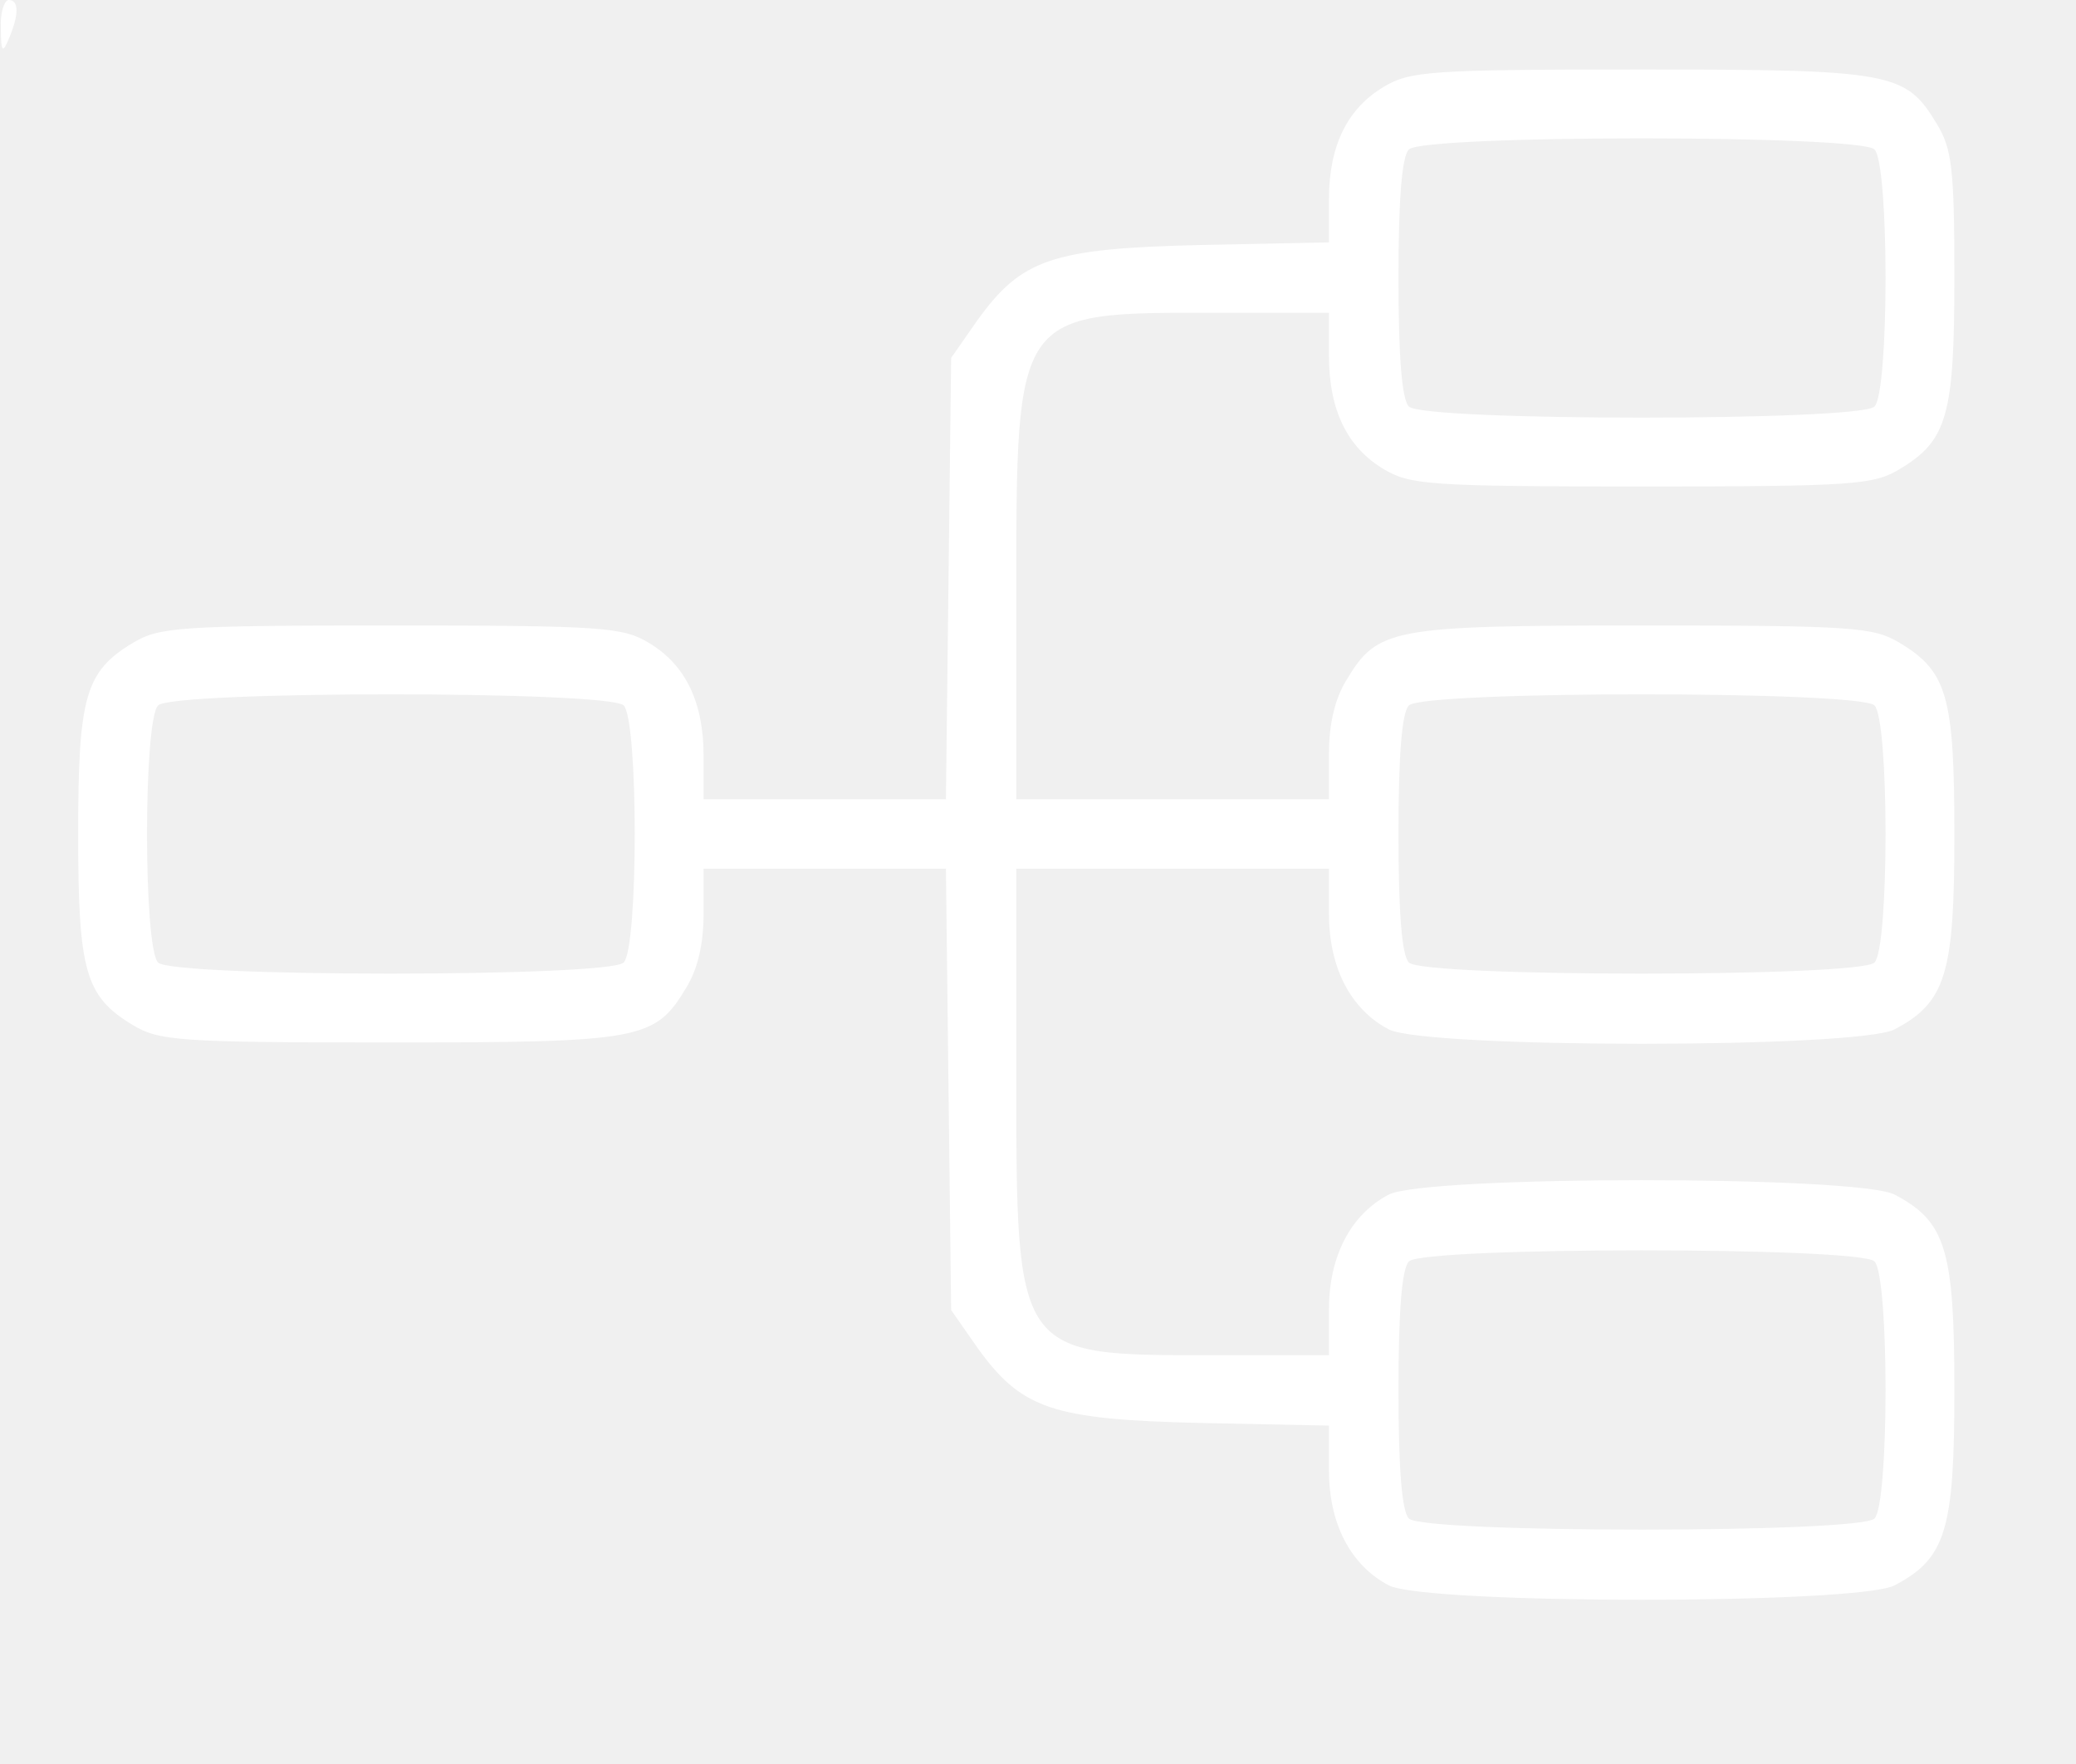
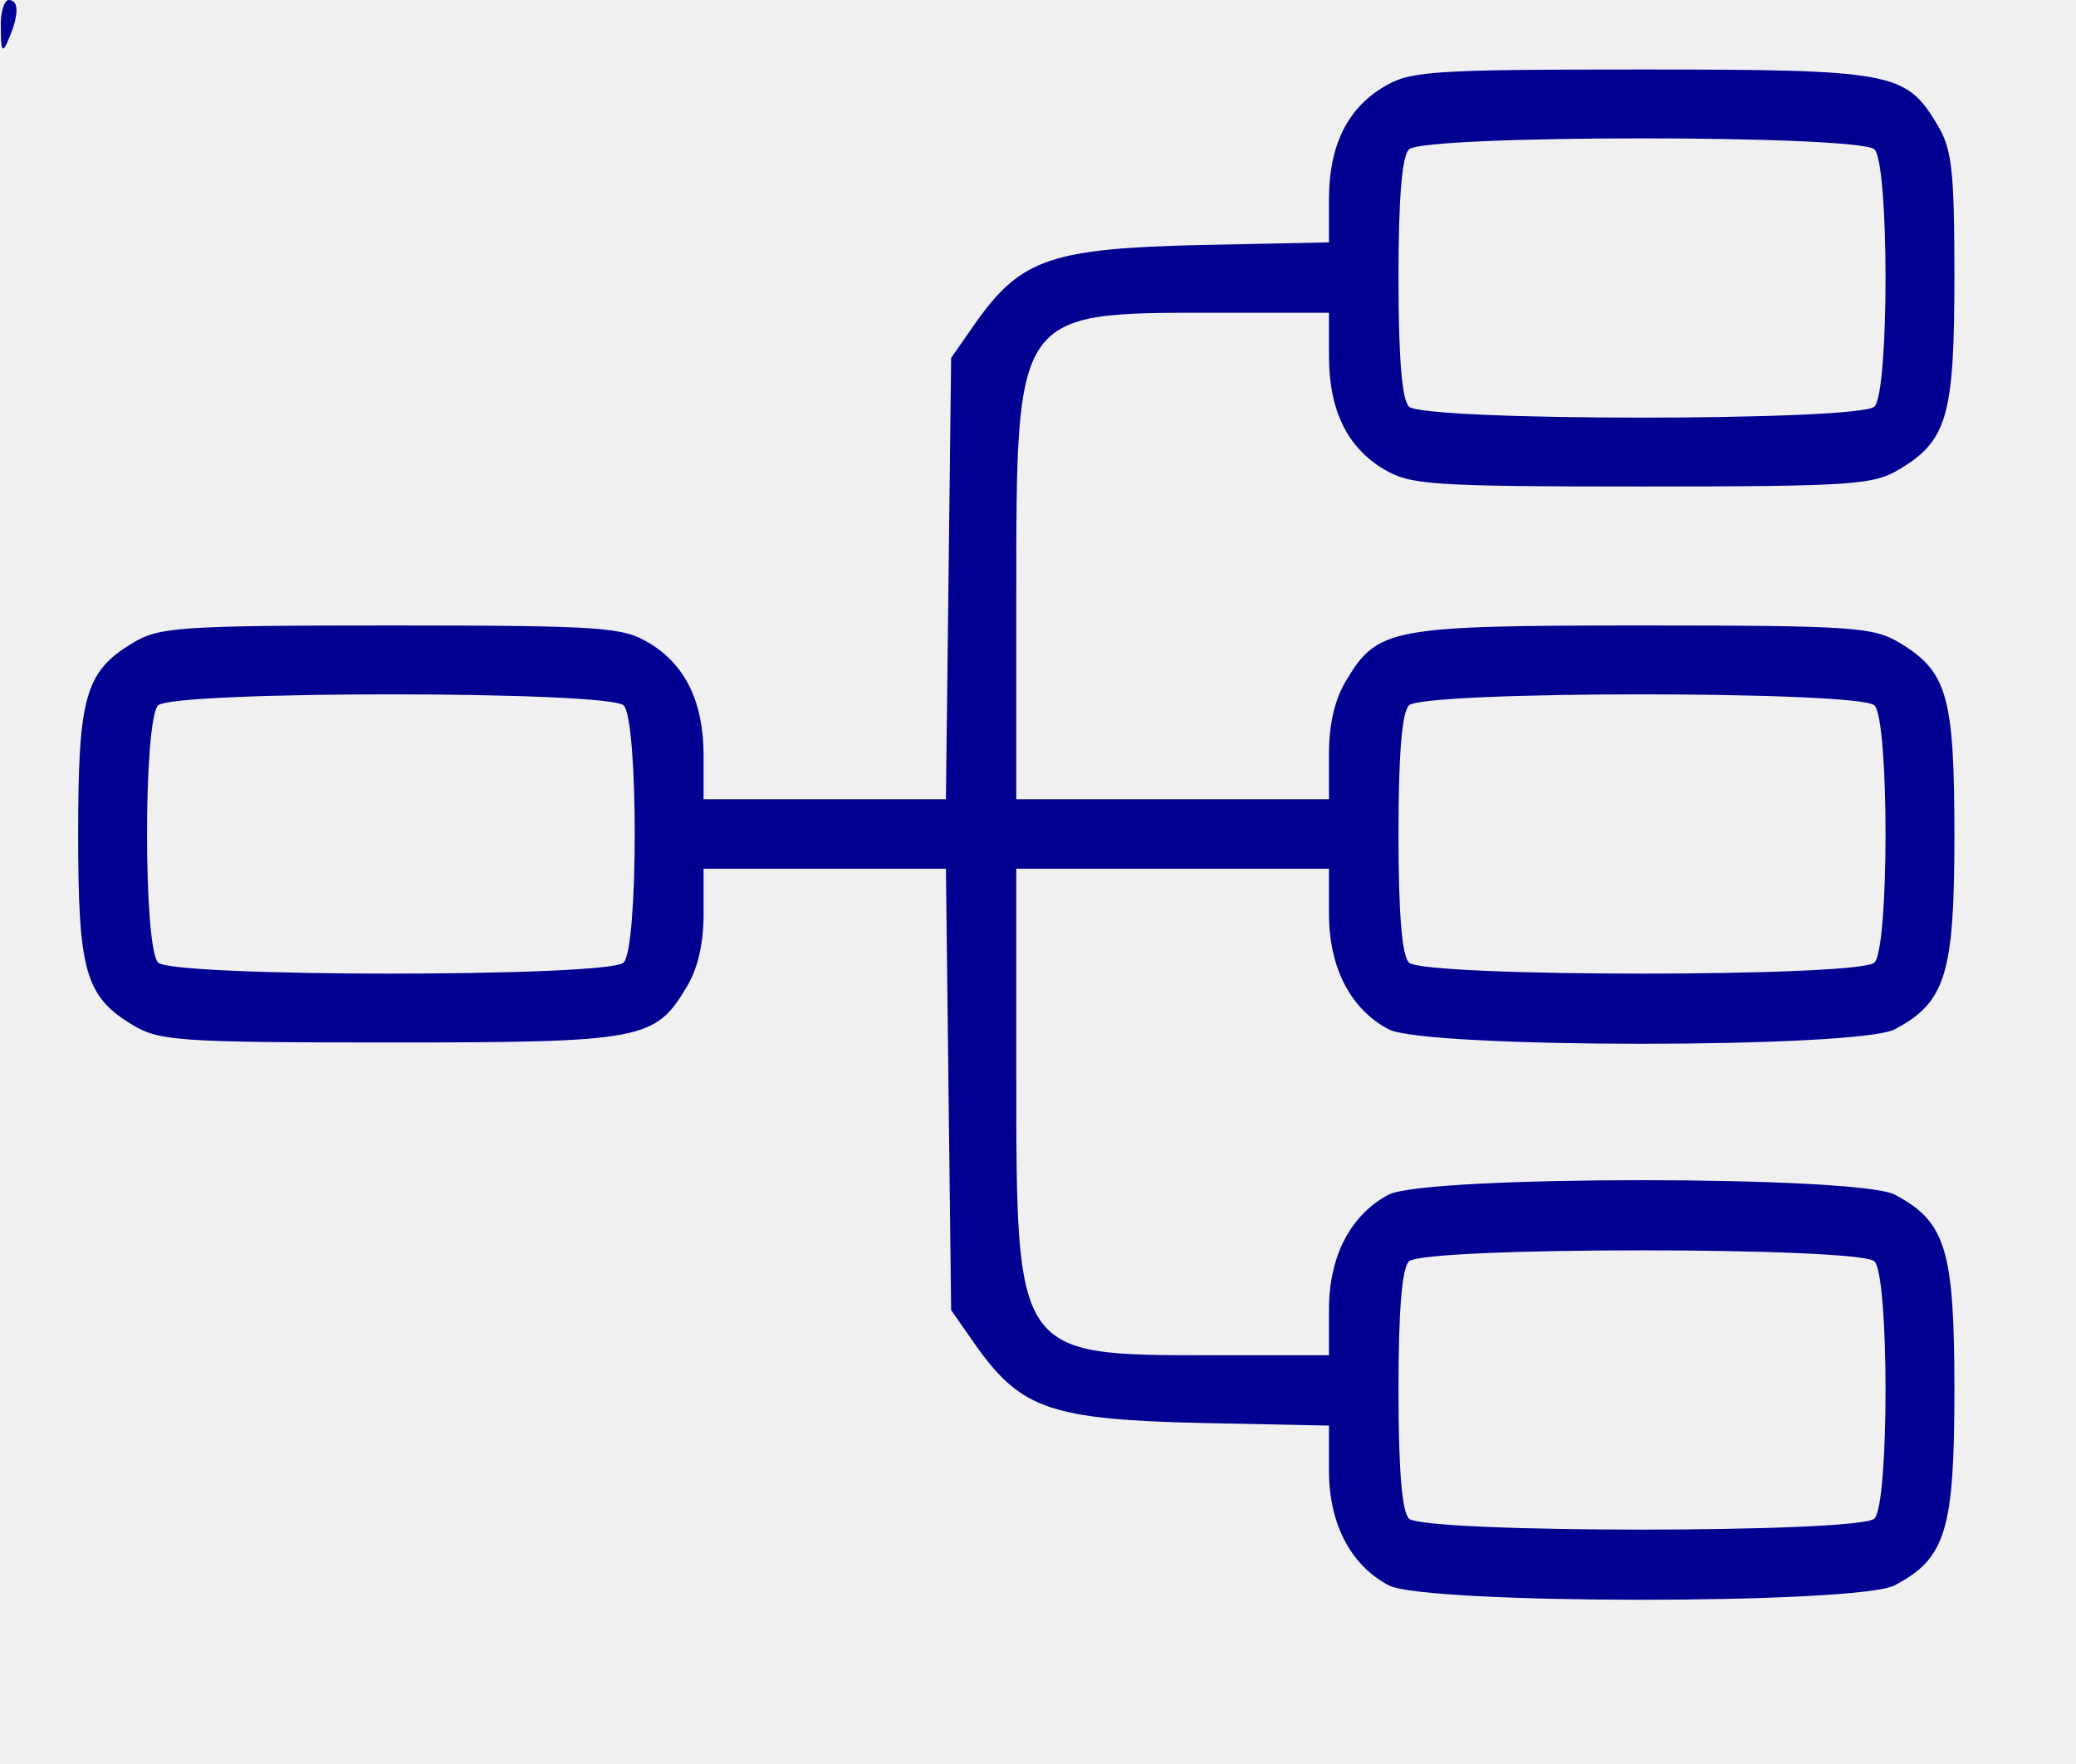
<svg xmlns="http://www.w3.org/2000/svg" version="1.0" width="239pt" height="203pt" viewBox="0 0 239 203" preserveAspectRatio="xMidYMid meet">
-   <g transform="translate(0,203) scale(0.1,-0.1)" fill="#FFFFFF" stroke="none">
+   <g transform="translate(0,203) scale(0.1,-0.1)" fill="#000091" stroke="none">
    <path d="M1 1998 c0 -28 2 -30 9 -13 12 28 12 45 0 45 -5 0 -10 -15 -9 -32z" />
    <path d="M1593 1930 c-42 -25 -63 -68 -63 -129 l0 -50 -147 -3 c-172 -4 -207 -16 -258 -87 l-30 -43 -3 -254 -3 -254 -140 0 -139 0 0 50 c0 62 -21 105 -63 130 -30 18 -52 20 -297 20 -245 0 -267 -2 -297 -20 -55 -33 -63 -62 -63 -220 0 -158 8 -187 63 -220 30 -18 52 -20 295 -20 291 0 306 3 342 63 13 21 20 50 20 85 l0 52 139 0 140 0 3 -254 3 -254 30 -43 c51 -71 86 -83 258 -87 l147 -3 0 -52 c0 -61 25 -109 69 -132 44 -22 538 -22 582 0 59 31 69 63 69 225 0 162 -10 194 -69 225 -44 22 -538 22 -582 0 -44 -23 -69 -71 -69 -132 l0 -53 -135 0 c-226 0 -225 -2 -225 325 l0 235 180 0 180 0 0 -52 c0 -62 25 -110 69 -133 44 -22 538 -22 582 0 59 31 69 64 69 223 0 160 -8 189 -63 222 -30 18 -52 20 -295 20 -291 0 -306 -3 -342 -63 -13 -21 -20 -50 -20 -84 l0 -53 -180 0 -180 0 0 235 c0 327 -1 325 225 325 l135 0 0 -50 c0 -62 21 -105 63 -130 30 -18 52 -20 297 -20 245 0 267 2 297 20 55 33 63 62 63 222 0 124 -3 147 -20 175 -36 60 -51 63 -342 63 -243 0 -265 -2 -295 -20z m565 -72 c17 -17 17 -279 0 -296 -17 -17 -519 -17 -536 0 -8 8 -12 56 -12 148 0 92 4 140 12 148 17 17 519 17 536 0z m-1440 -640 c17 -17 17 -279 0 -296 -17 -17 -519 -17 -536 0 -17 17 -17 279 0 296 17 17 519 17 536 0z m1440 0 c17 -17 17 -279 0 -296 -17 -17 -519 -17 -536 0 -8 8 -12 56 -12 148 0 92 4 140 12 148 17 17 519 17 536 0z m0 -640 c17 -17 17 -279 0 -296 -17 -17 -519 -17 -536 0 -8 8 -12 56 -12 148 0 92 4 140 12 148 17 17 519 17 536 0z" />
  </g>
</svg>
